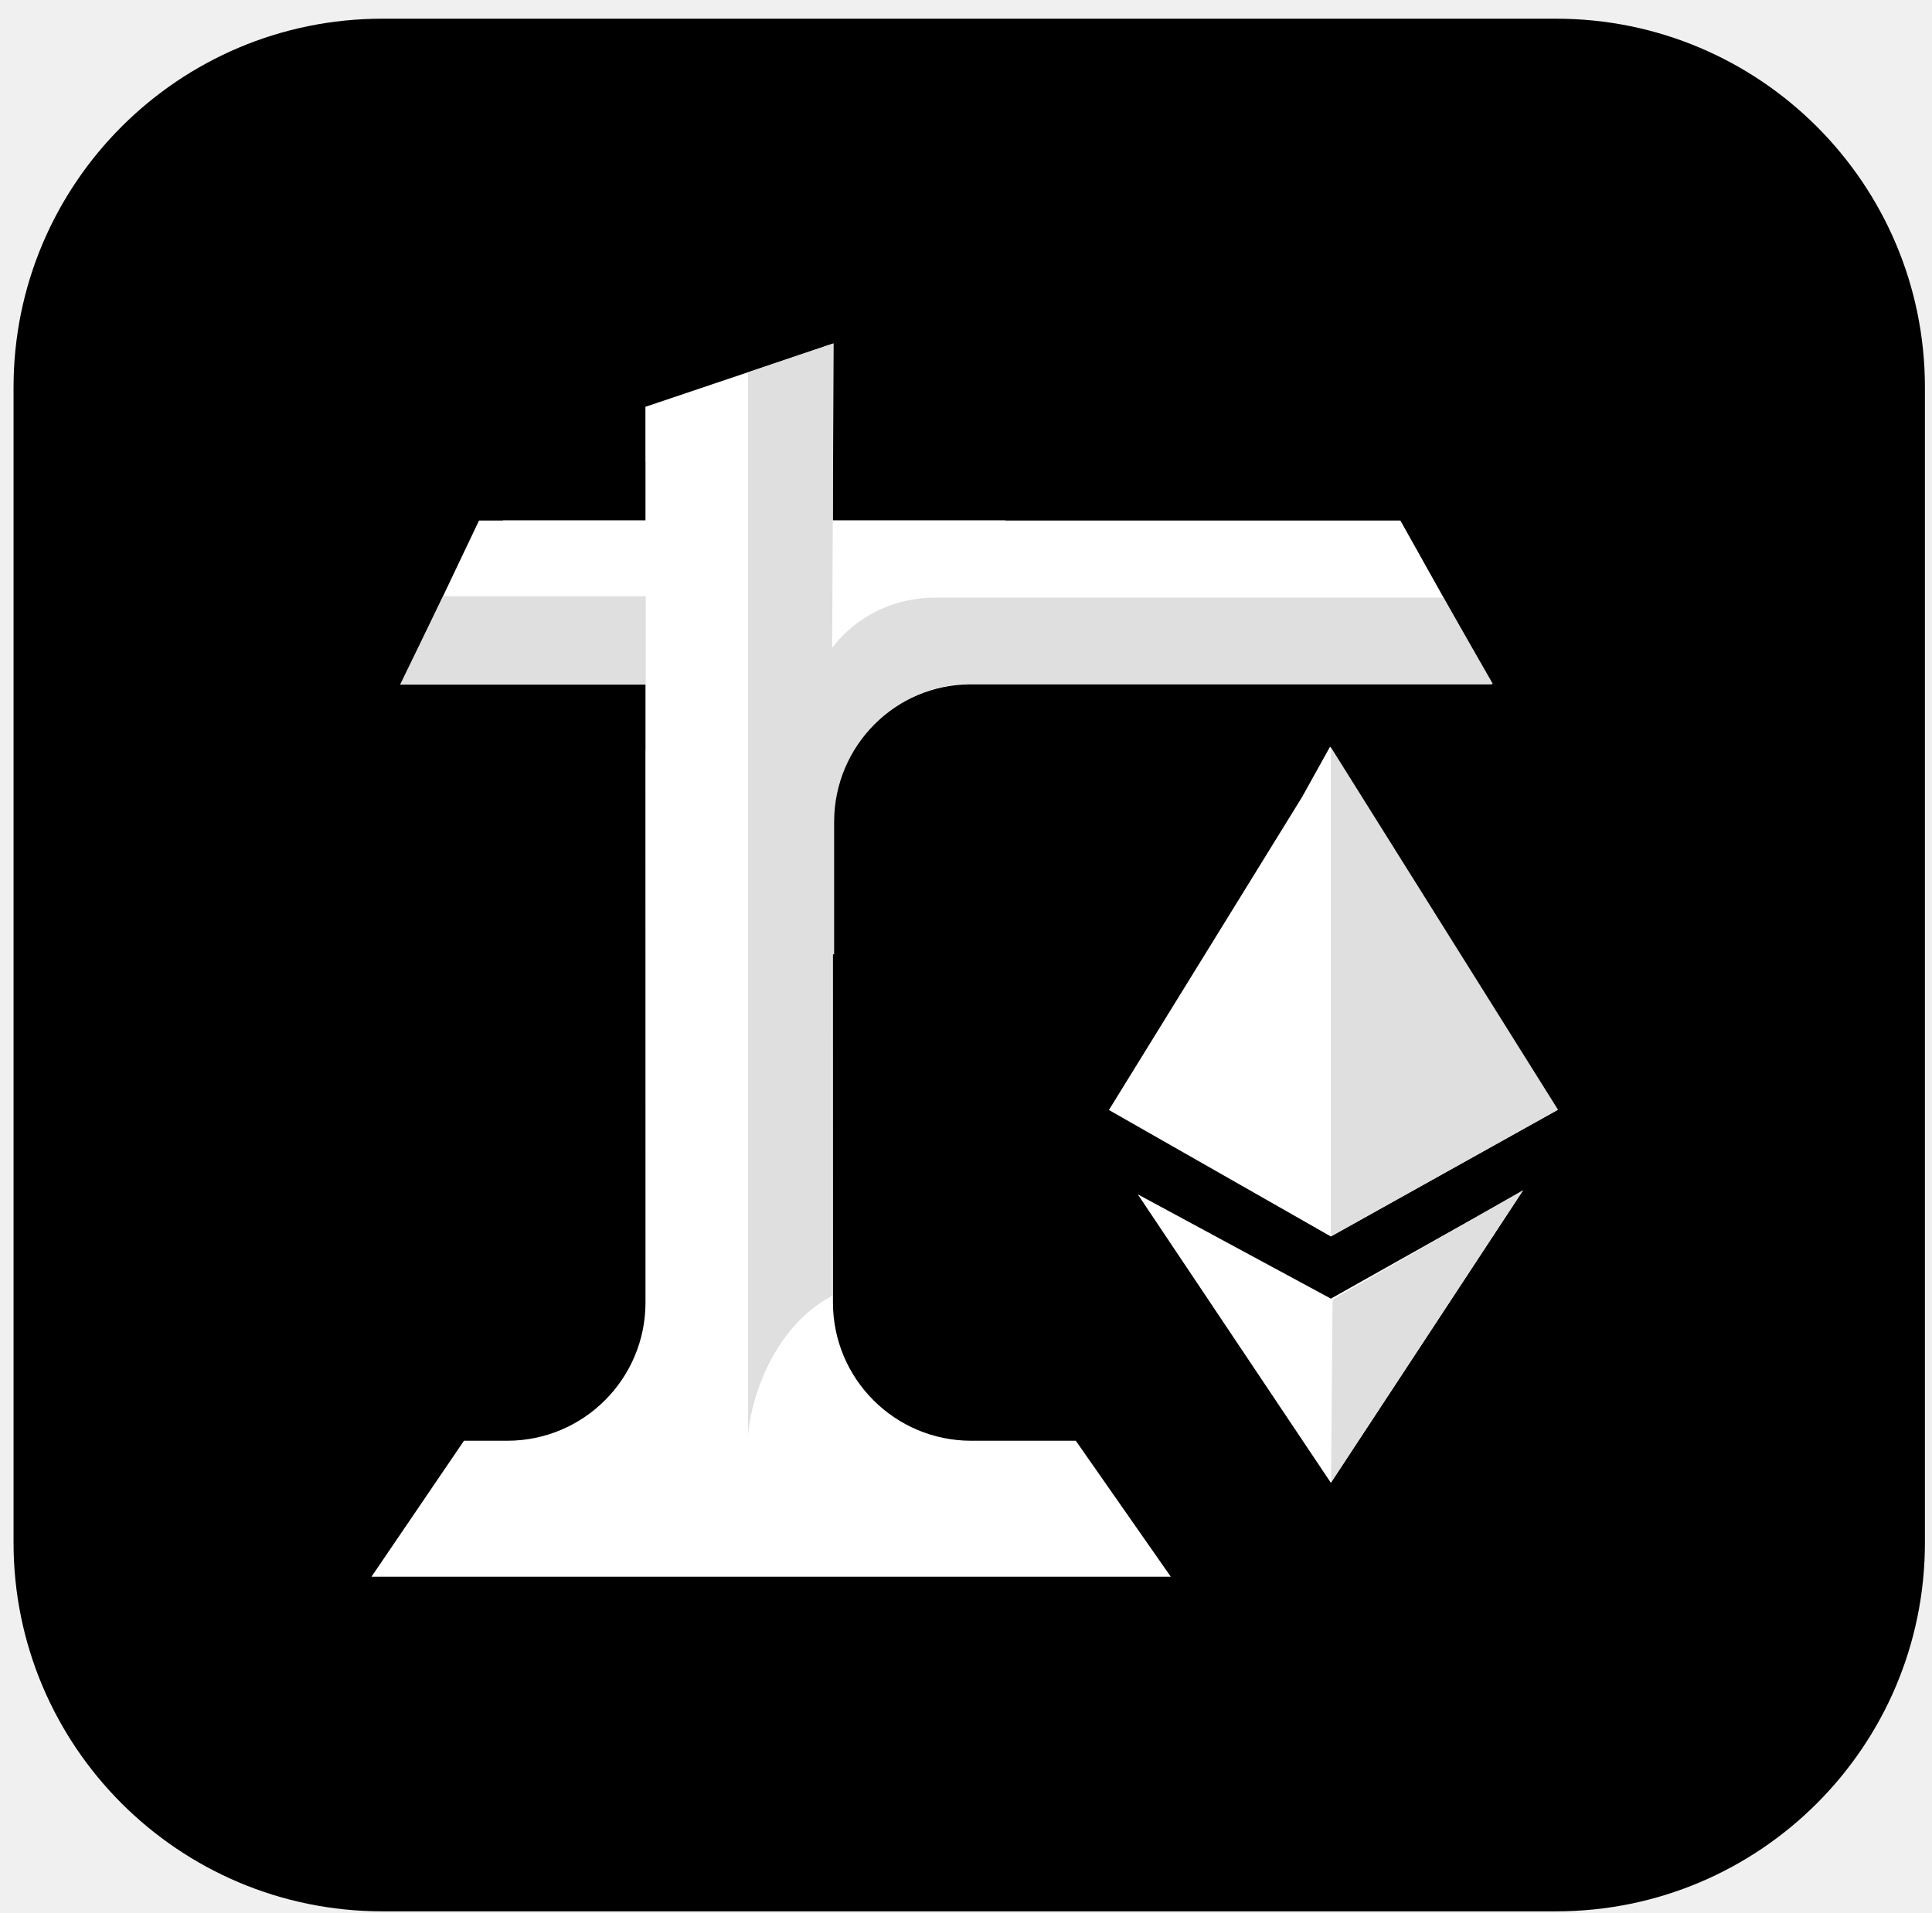
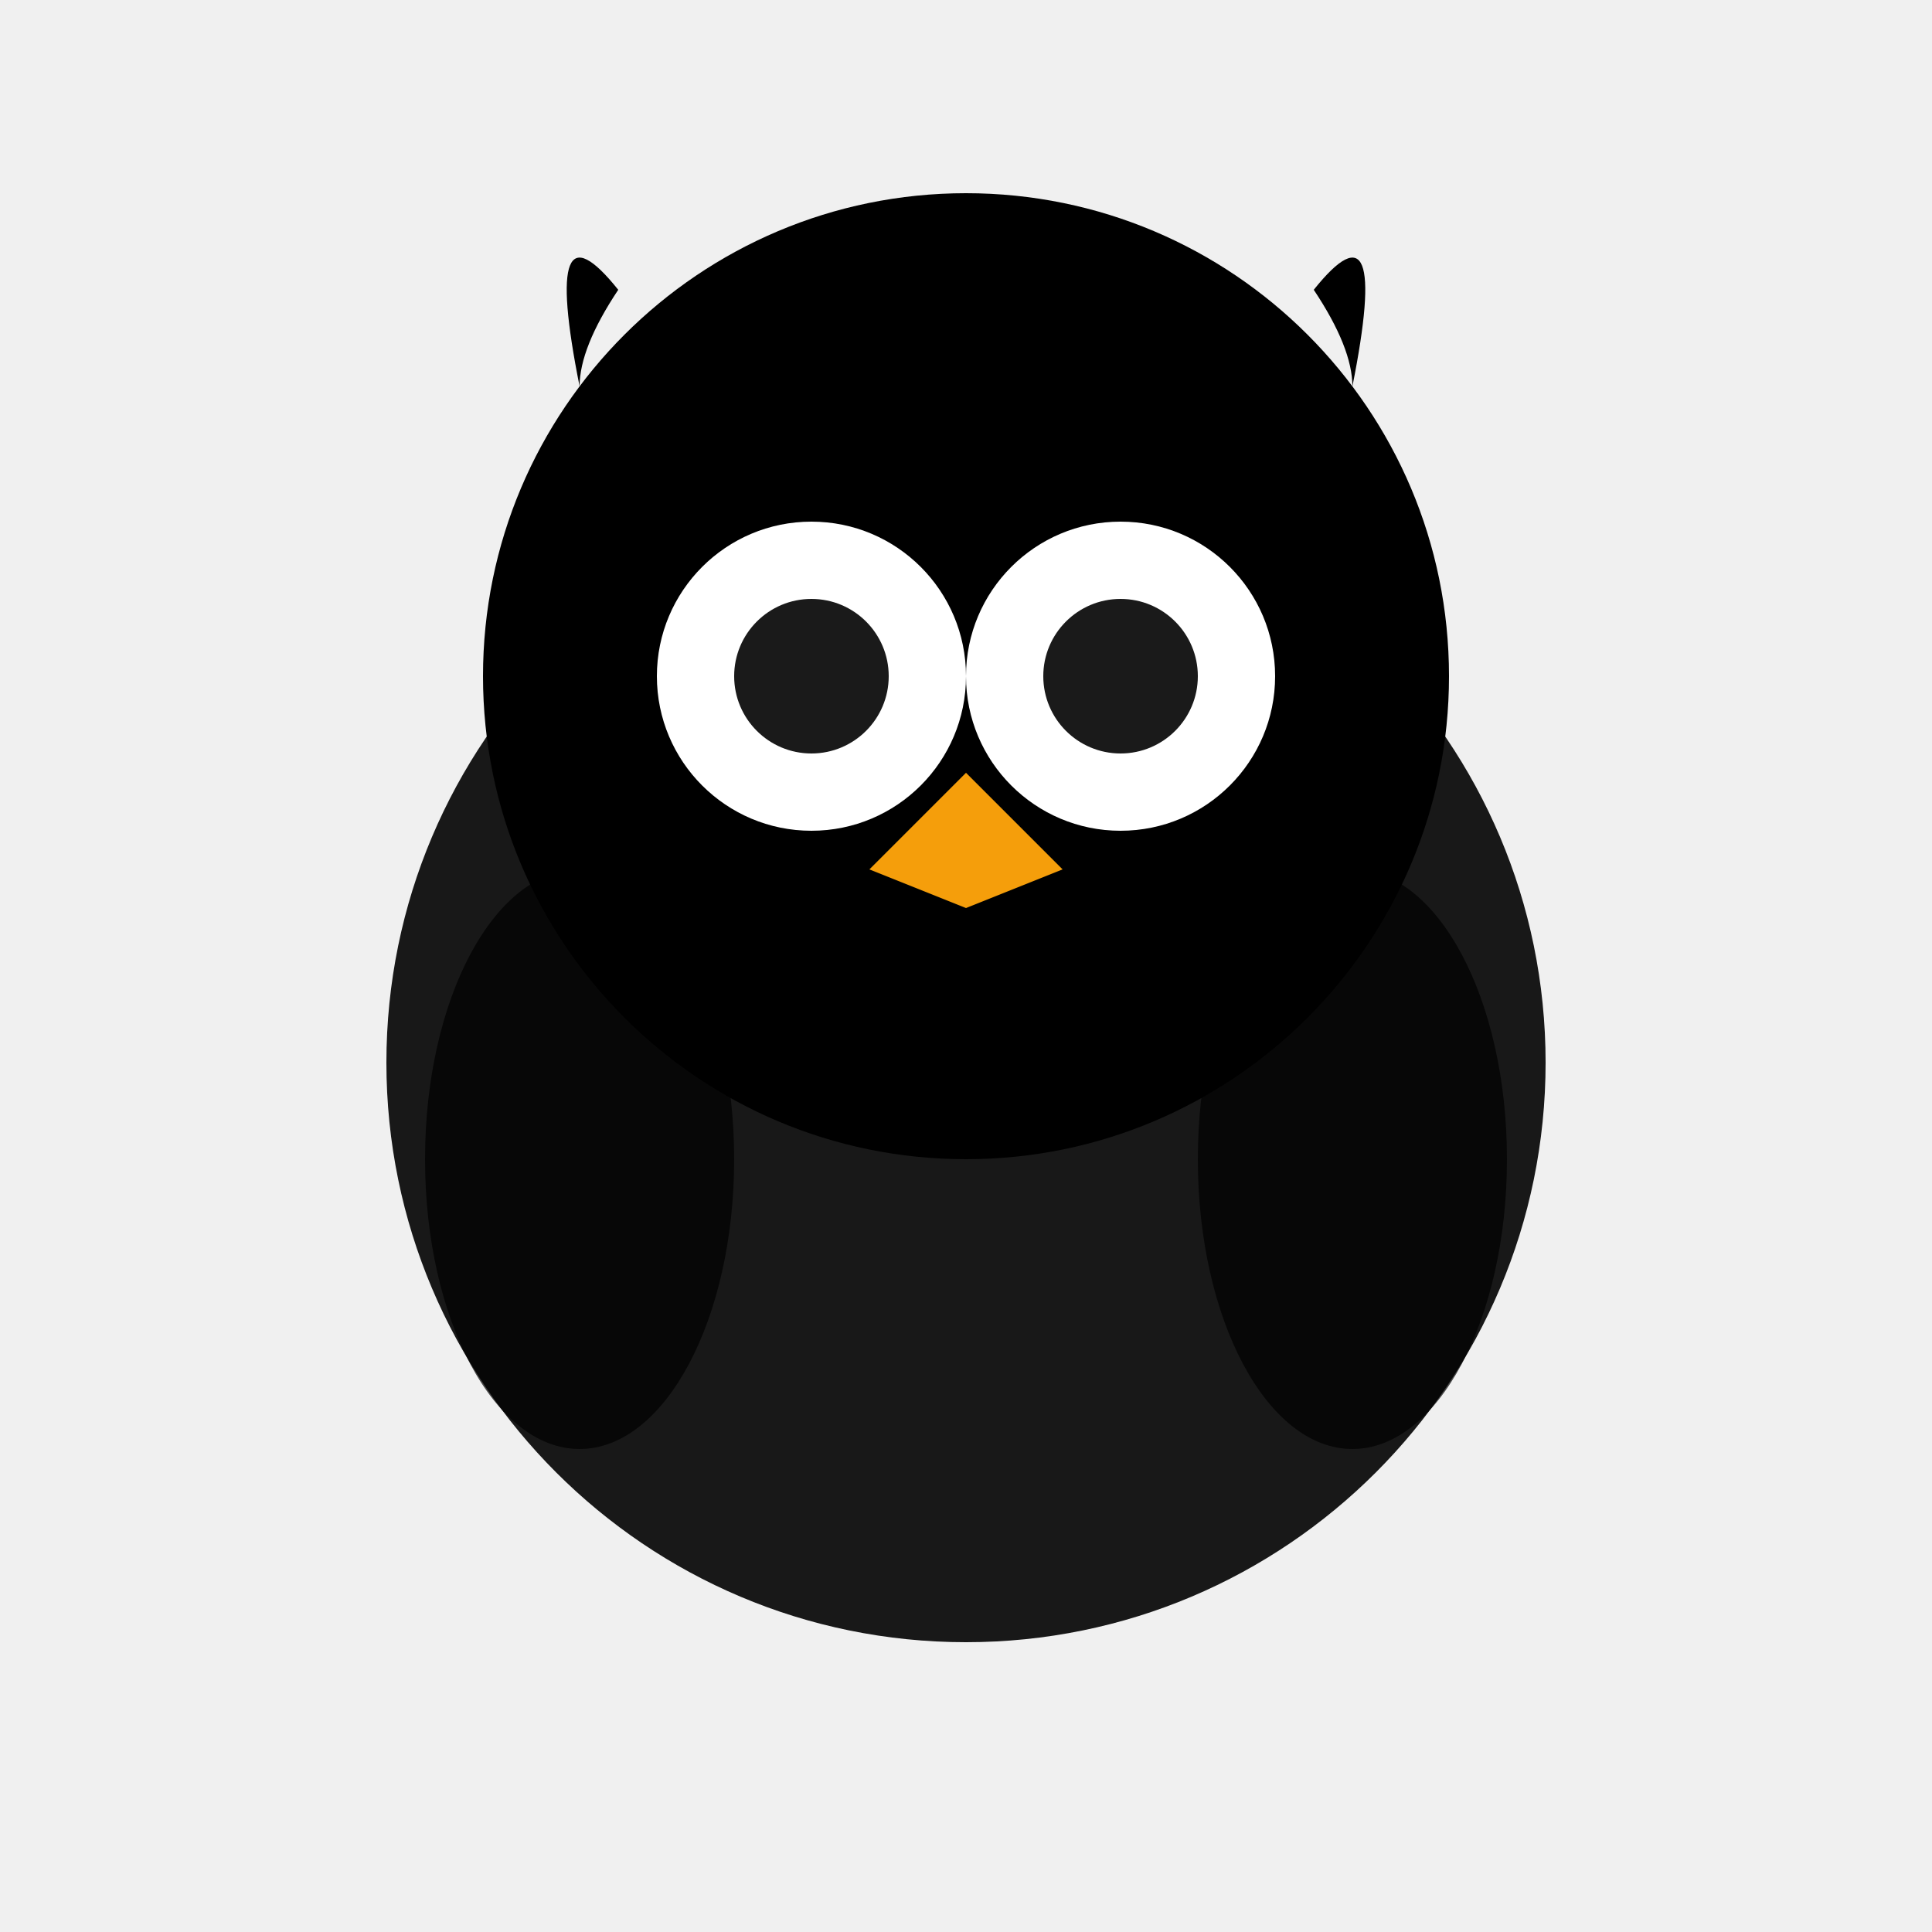
- <svg xmlns="http://www.w3.org/2000/svg" width="103" height="102" viewBox="0 0 103 102" fill="none">
-   <rect x="0.722" y="0.997" width="101.901" height="100.925" rx="19.661" fill="black" />
-   <path d="M69.415 42.505L70.912 39.812L72.544 42.505L83.024 59.191L70.953 65.936L59.119 59.191L69.415 42.505Z" fill="white" />
-   <path d="M70.953 69.25L60.658 63.688L70.953 79.072L81.184 63.498L70.953 69.25Z" fill="white" />
-   <path d="M70.953 65.926V41.853V39.85L83.063 59.178L70.953 65.926Z" fill="#DFDFDF" />
-   <path d="M70.962 79.05L71.041 69.297L81.206 63.463L70.962 79.05Z" fill="#DFDFDF" />
-   <path d="M34.409 21.693V24.613H34.413L34.412 27.747H26.809L26.809 27.757H25.538L21.384 36.491H34.413V39.972H34.409L34.413 69.455C34.413 73.527 31.113 76.828 27.041 76.828H24.735L19.806 84.077H62.417L57.354 76.828H51.779C47.708 76.828 44.407 73.527 44.407 69.455L44.402 43.665C44.507 39.708 47.73 36.527 51.705 36.491H79.548L74.658 27.757H53.602L53.602 27.747L44.399 27.747L44.399 24.613H44.402V18.325L34.409 21.693Z" fill="white" />
-   <path d="M39.882 19.852V76.55C39.973 74.964 41.047 70.855 44.365 69.103V50.867L44.47 50.9V43.831C44.47 39.759 47.771 36.458 51.843 36.458H79.581L76.951 31.866H49.908C46.129 31.866 44.365 34.556 44.365 34.556L44.444 18.307L39.882 19.852Z" fill="#DFDFDF" />
-   <path d="M23.622 31.793L21.329 36.508H34.425V31.793H23.622Z" fill="#DFDFDF" />
+ <svg xmlns="http://www.w3.org/2000/svg" class="w-12 h-12 text-slate-900" viewBox="0 0 100 100" fill="none">
+   <circle cx="50" cy="55" r="30" fill="currentColor" opacity="0.9" />
+   <circle cx="50" cy="35" r="25" fill="currentColor" />
+   <path d="M 30 20 Q 28 10 32 15 Q 30 18 30 20" fill="currentColor" />
+   <path d="M 70 20 Q 72 10 68 15 Q 70 18 70 20" fill="currentColor" />
+   <circle cx="42" cy="35" r="8" fill="white" />
+   <circle cx="58" cy="35" r="8" fill="white" />
+   <circle cx="42" cy="35" r="4" fill="#1a1a1a" />
+   <circle cx="58" cy="35" r="4" fill="#1a1a1a" />
+   <path d="M 50 40 L 45 45 L 50 47 L 55 45 Z" fill="#f59e0b" />
+   <ellipse cx="30" cy="60" rx="8" ry="15" fill="currentColor" opacity="0.7" />
+   <ellipse cx="70" cy="60" rx="8" ry="15" fill="currentColor" opacity="0.7" />
</svg>
